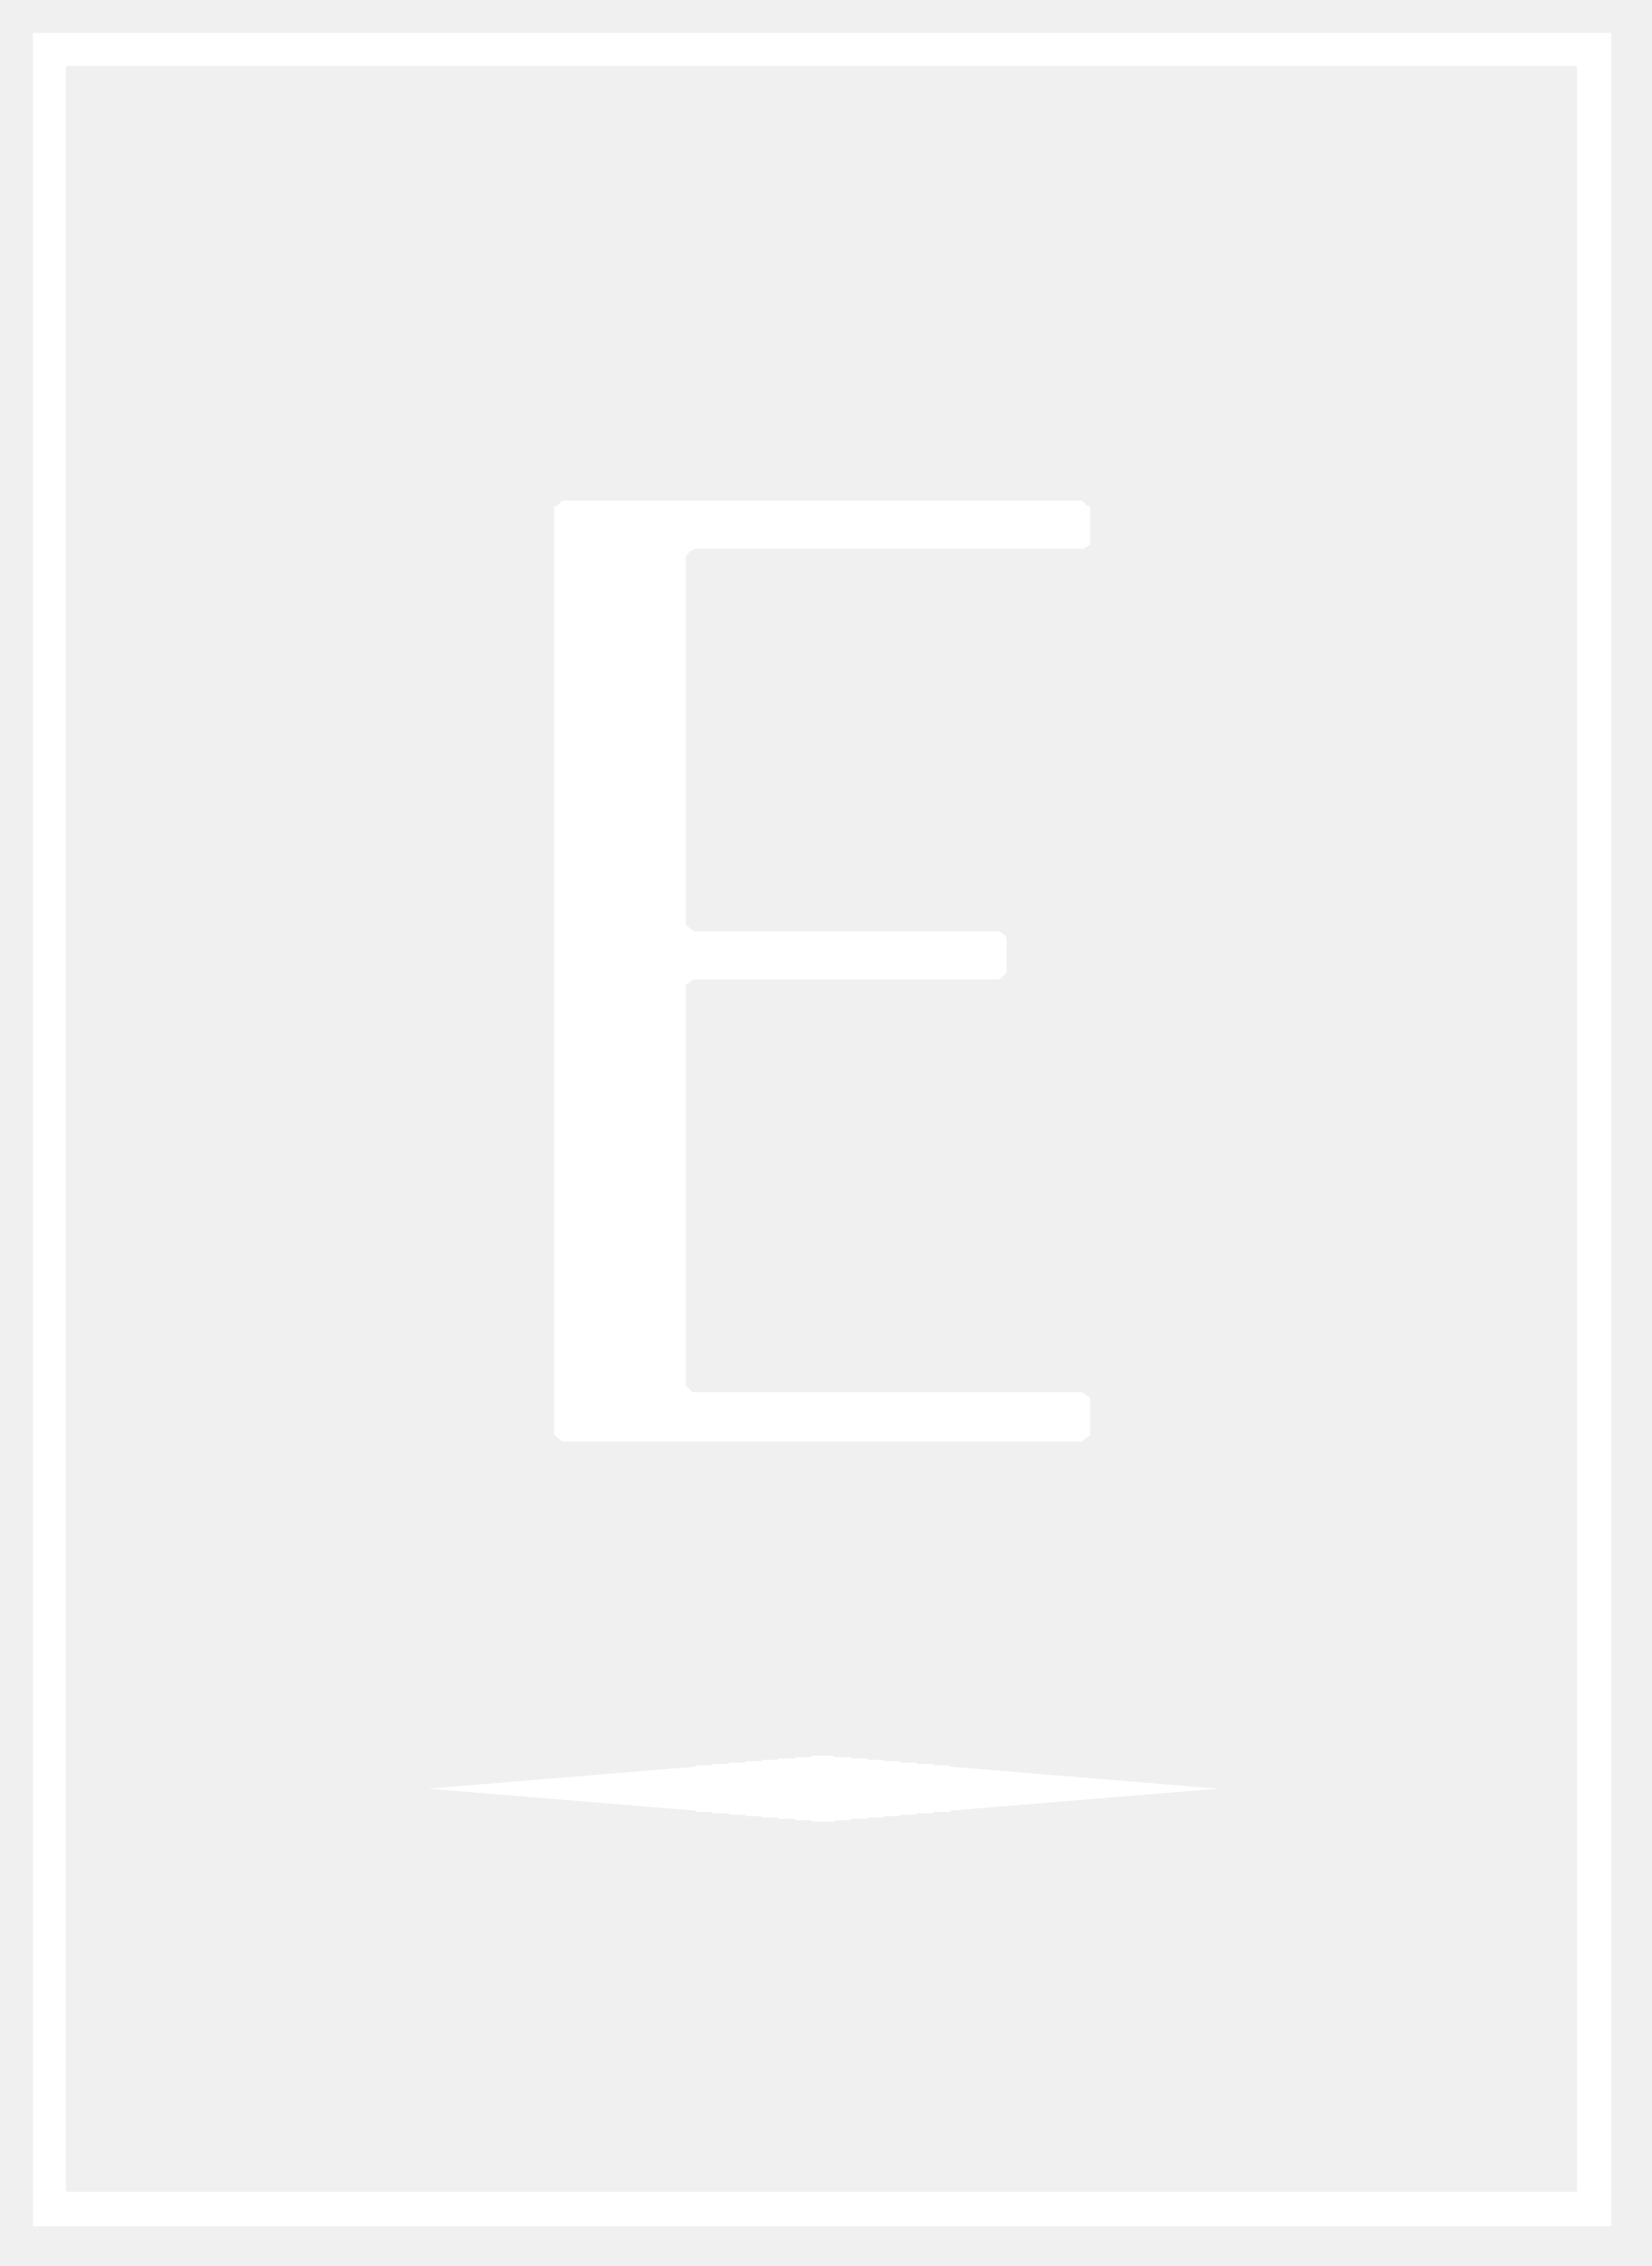
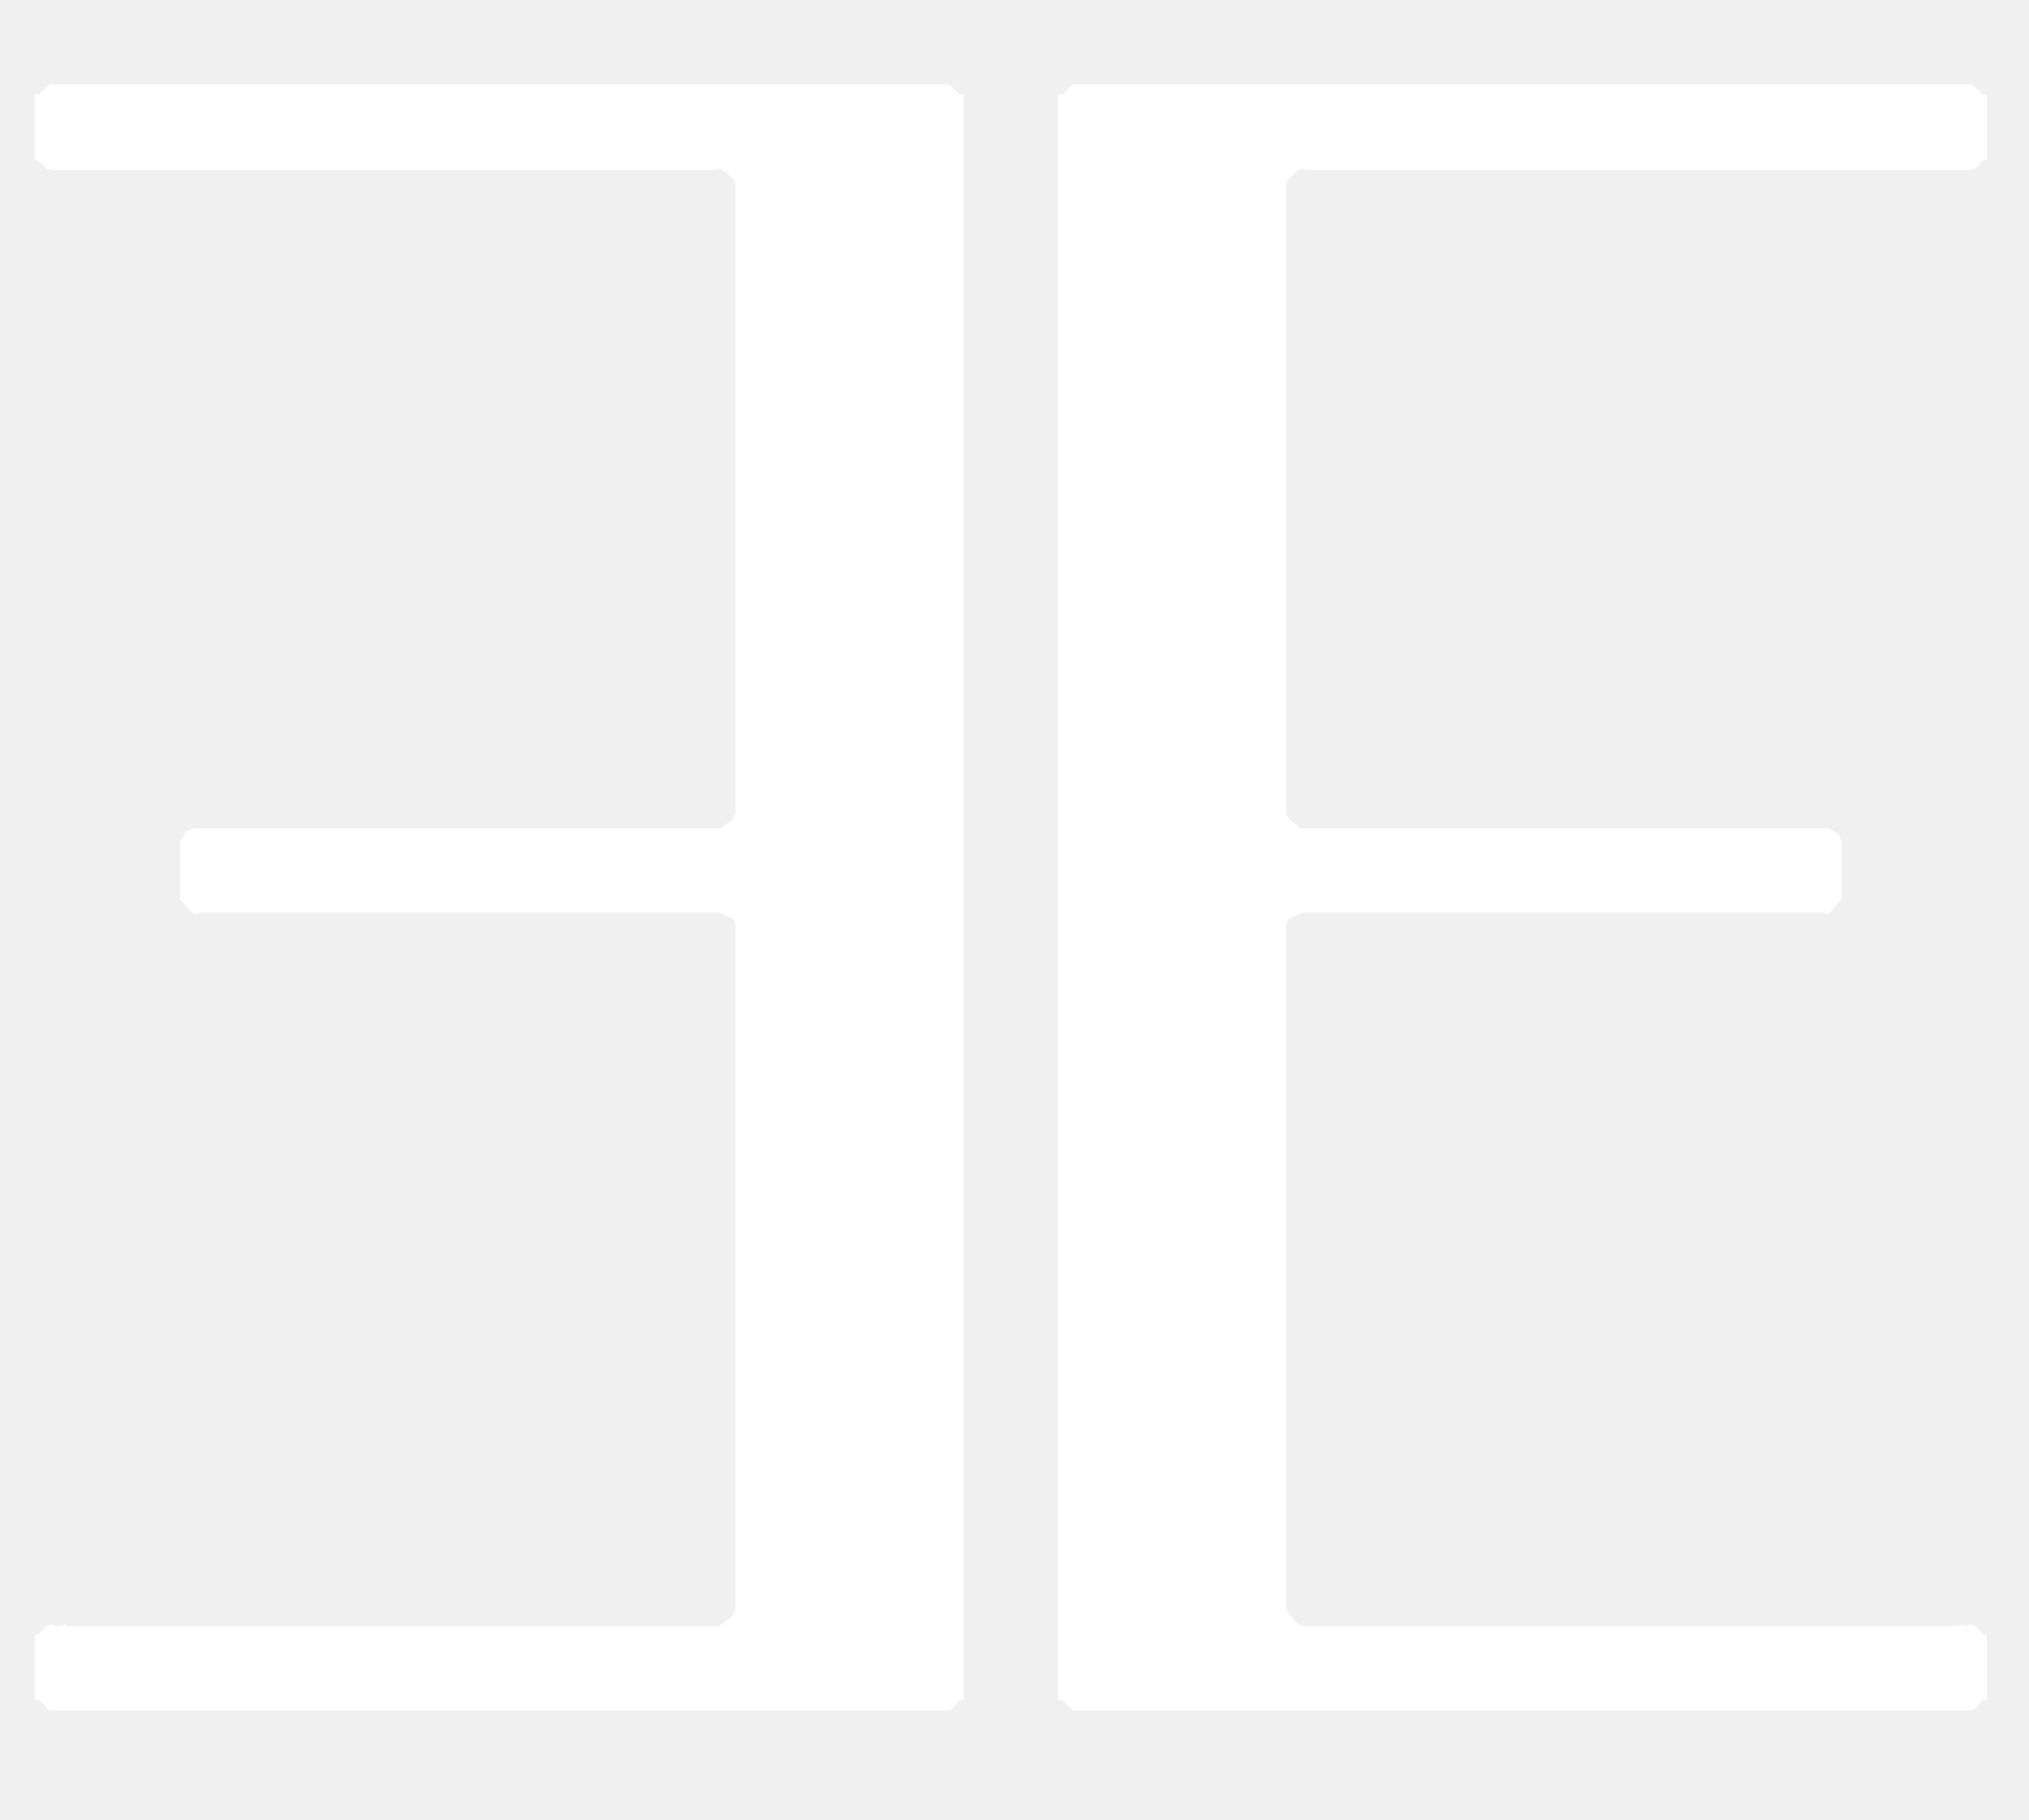
- <svg xmlns="http://www.w3.org/2000/svg" viewBox="-6 -6 301 413" width="301" height="413">
-   <path fill="#FFFFFF" fill-rule="evenodd" d="M72.00,320.00L120.75,324.00L121.00,324.25L123.75,324.25L124.00,324.50L126.75,324.50L127.00,324.75L129.75,324.75L130.00,325.00L132.75,325.00L133.00,325.25L135.75,325.25L136.00,325.50L138.75,325.50L139.00,325.75L141.75,325.75L142.00,326.00L146.00,326.00L146.25,325.75L149.00,325.75L149.25,325.50L152.00,325.50L152.25,325.25L155.00,325.25L155.25,325.00L158.00,325.00L158.25,324.75L161.00,324.75L161.25,324.50L164.00,324.50L164.25,324.25L167.00,324.25L167.25,324.00L216.00,320.00L167.25,316.00L167.00,315.75L164.25,315.75L164.00,315.50L161.25,315.50L161.00,315.25L158.25,315.25L158.00,315.00L155.25,315.00L155.00,314.75L152.25,314.75L152.00,314.50L149.25,314.50L149.00,314.25L146.25,314.25L146.00,314.00L142.00,314.00L141.75,314.25L139.00,314.25L138.75,314.50L136.00,314.50L135.75,314.75L133.00,314.75L132.75,315.00L130.00,315.00L129.75,315.25L127.00,315.25L126.75,315.50L124.00,315.50L123.75,315.75L121.00,315.75L120.75,316.00ZM96.50,85.25L95.50,86.25L95.00,86.25L95.00,255.50L96.50,256.75L191.25,256.75L192.75,255.50L192.75,248.75L191.25,247.75L120.25,247.75L119.00,246.50L119.00,173.50L120.50,172.50L176.25,172.50L177.50,171.25L177.50,165.25L177.25,164.50L176.25,163.75L120.50,163.75L119.25,162.75L119.00,162.25L119.00,95.50L119.75,94.50L120.75,94.00L191.50,94.00L192.75,93.25L192.75,86.25L192.25,86.25L191.25,85.25ZM0.00,0.00L0.00,399.75L287.75,399.75L287.75,0.00ZM6.25,6.00L281.25,6.00L281.50,6.25L281.50,393.25L281.25,393.50L6.25,393.50L6.00,393.25L6.00,6.25Z" />
+ <svg xmlns="http://www.w3.org/2000/svg" viewBox="-6 -6 349 313" width="349" height="313">
+   <path fill="#FFFFFF" fill-rule="evenodd" d="M178.50,8.50L176.75,10.25L176.00,10.25L176.00,286.50L176.75,286.50L178.50,288.25L333.25,288.25L333.75,288.00L335.00,286.50L335.75,286.50L335.75,275.25L335.25,275.25L333.75,273.75L333.00,273.50L332.00,273.75L331.50,273.50L330.25,273.75L218.00,273.75L217.00,273.25L215.25,271.00L215.25,153.25L215.50,152.25L218.00,151.00L307.50,151.00L308.00,151.25L308.75,151.00L310.75,148.75L310.75,138.75L310.25,137.50L308.50,136.50L217.75,136.50L215.75,135.00L215.25,134.00L215.25,25.75L215.50,25.00L217.00,23.50L218.00,23.00L219.50,23.25L332.75,23.25L333.75,23.00L335.00,21.75L335.75,21.50L335.75,10.25L335.00,10.25L333.25,8.50ZM2.50,8.50L0.75,10.25L0.00,10.25L0.00,21.50L0.75,21.75L2.00,23.00L3.00,23.25L116.25,23.25L117.75,23.00L118.75,23.50L120.25,25.00L120.50,25.75L120.50,134.00L120.00,135.00L118.00,136.50L27.25,136.50L26.00,137.00L25.00,138.75L25.00,148.75L27.00,151.00L27.75,151.25L28.25,151.00L117.75,151.00L120.25,152.25L120.50,153.25L120.50,271.00L120.00,272.00L117.75,273.75L5.50,273.75L5.25,273.50L3.75,273.75L2.75,273.50L2.00,273.75L0.50,275.25L0.00,275.25L0.00,286.50L0.75,286.50L2.50,288.25L157.25,288.25L157.75,288.00L159.00,286.50L159.75,286.50L159.75,10.25L159.00,10.25L157.25,8.50Z" />
</svg>
